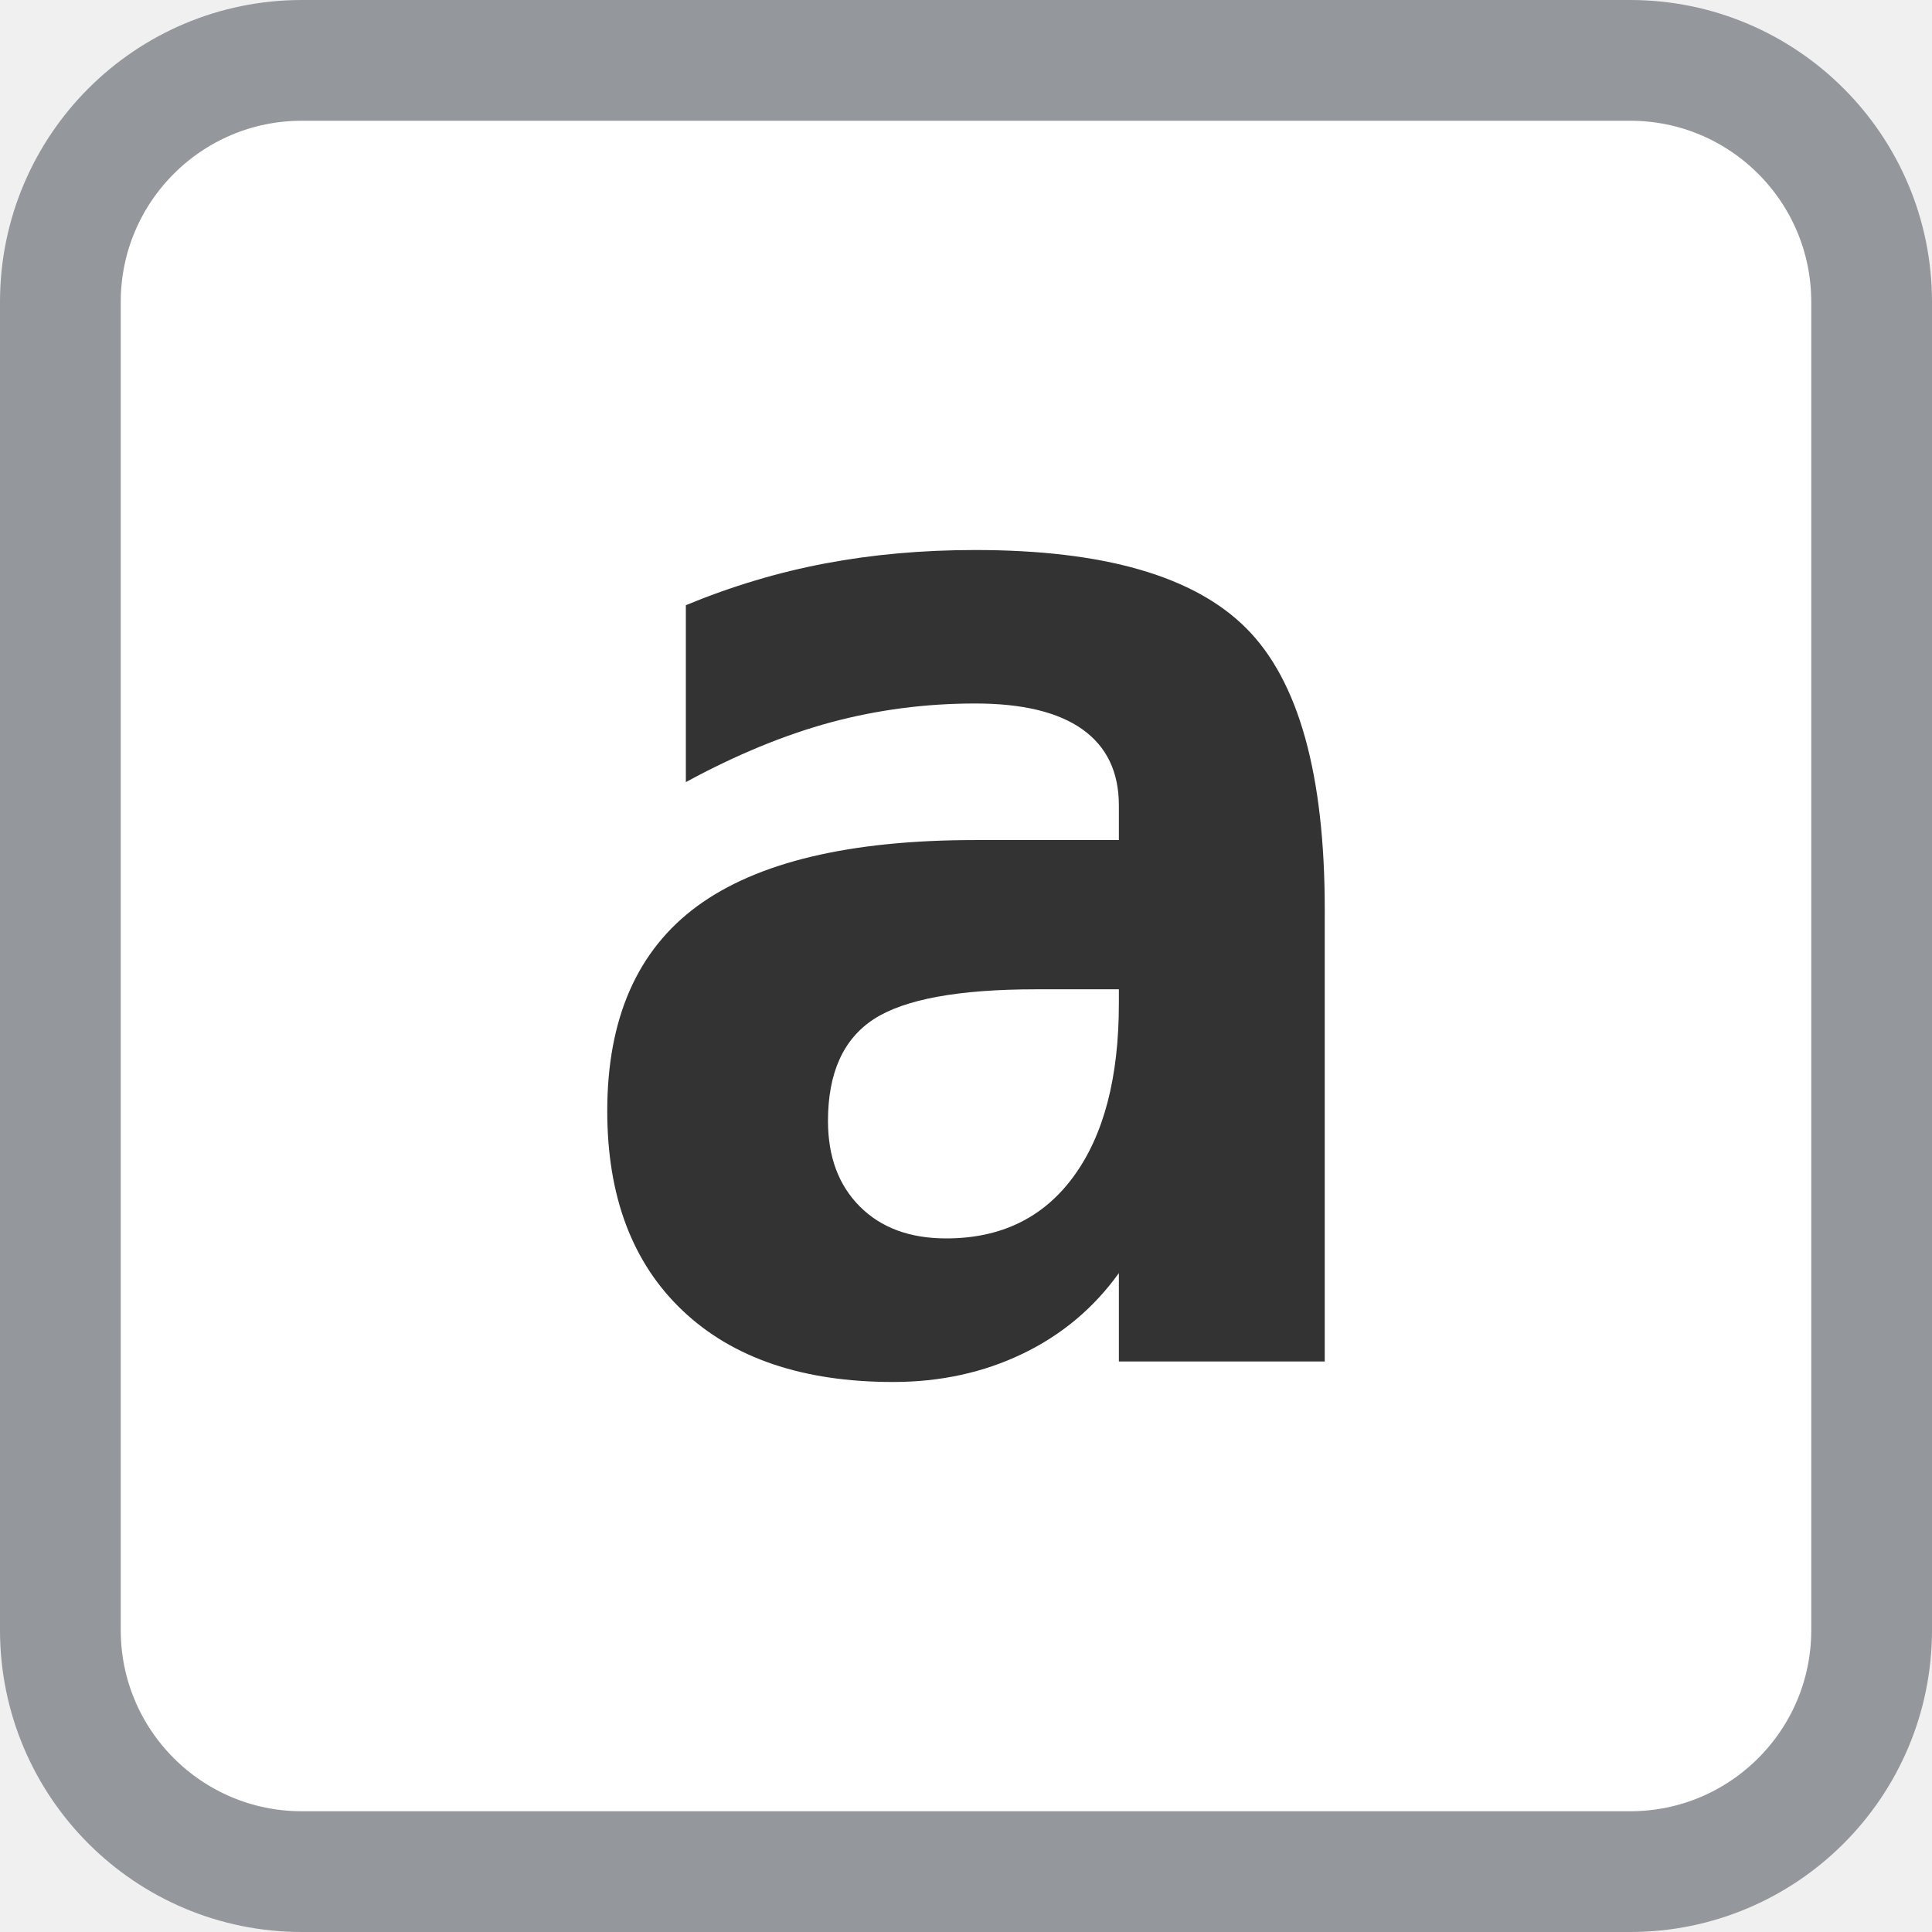
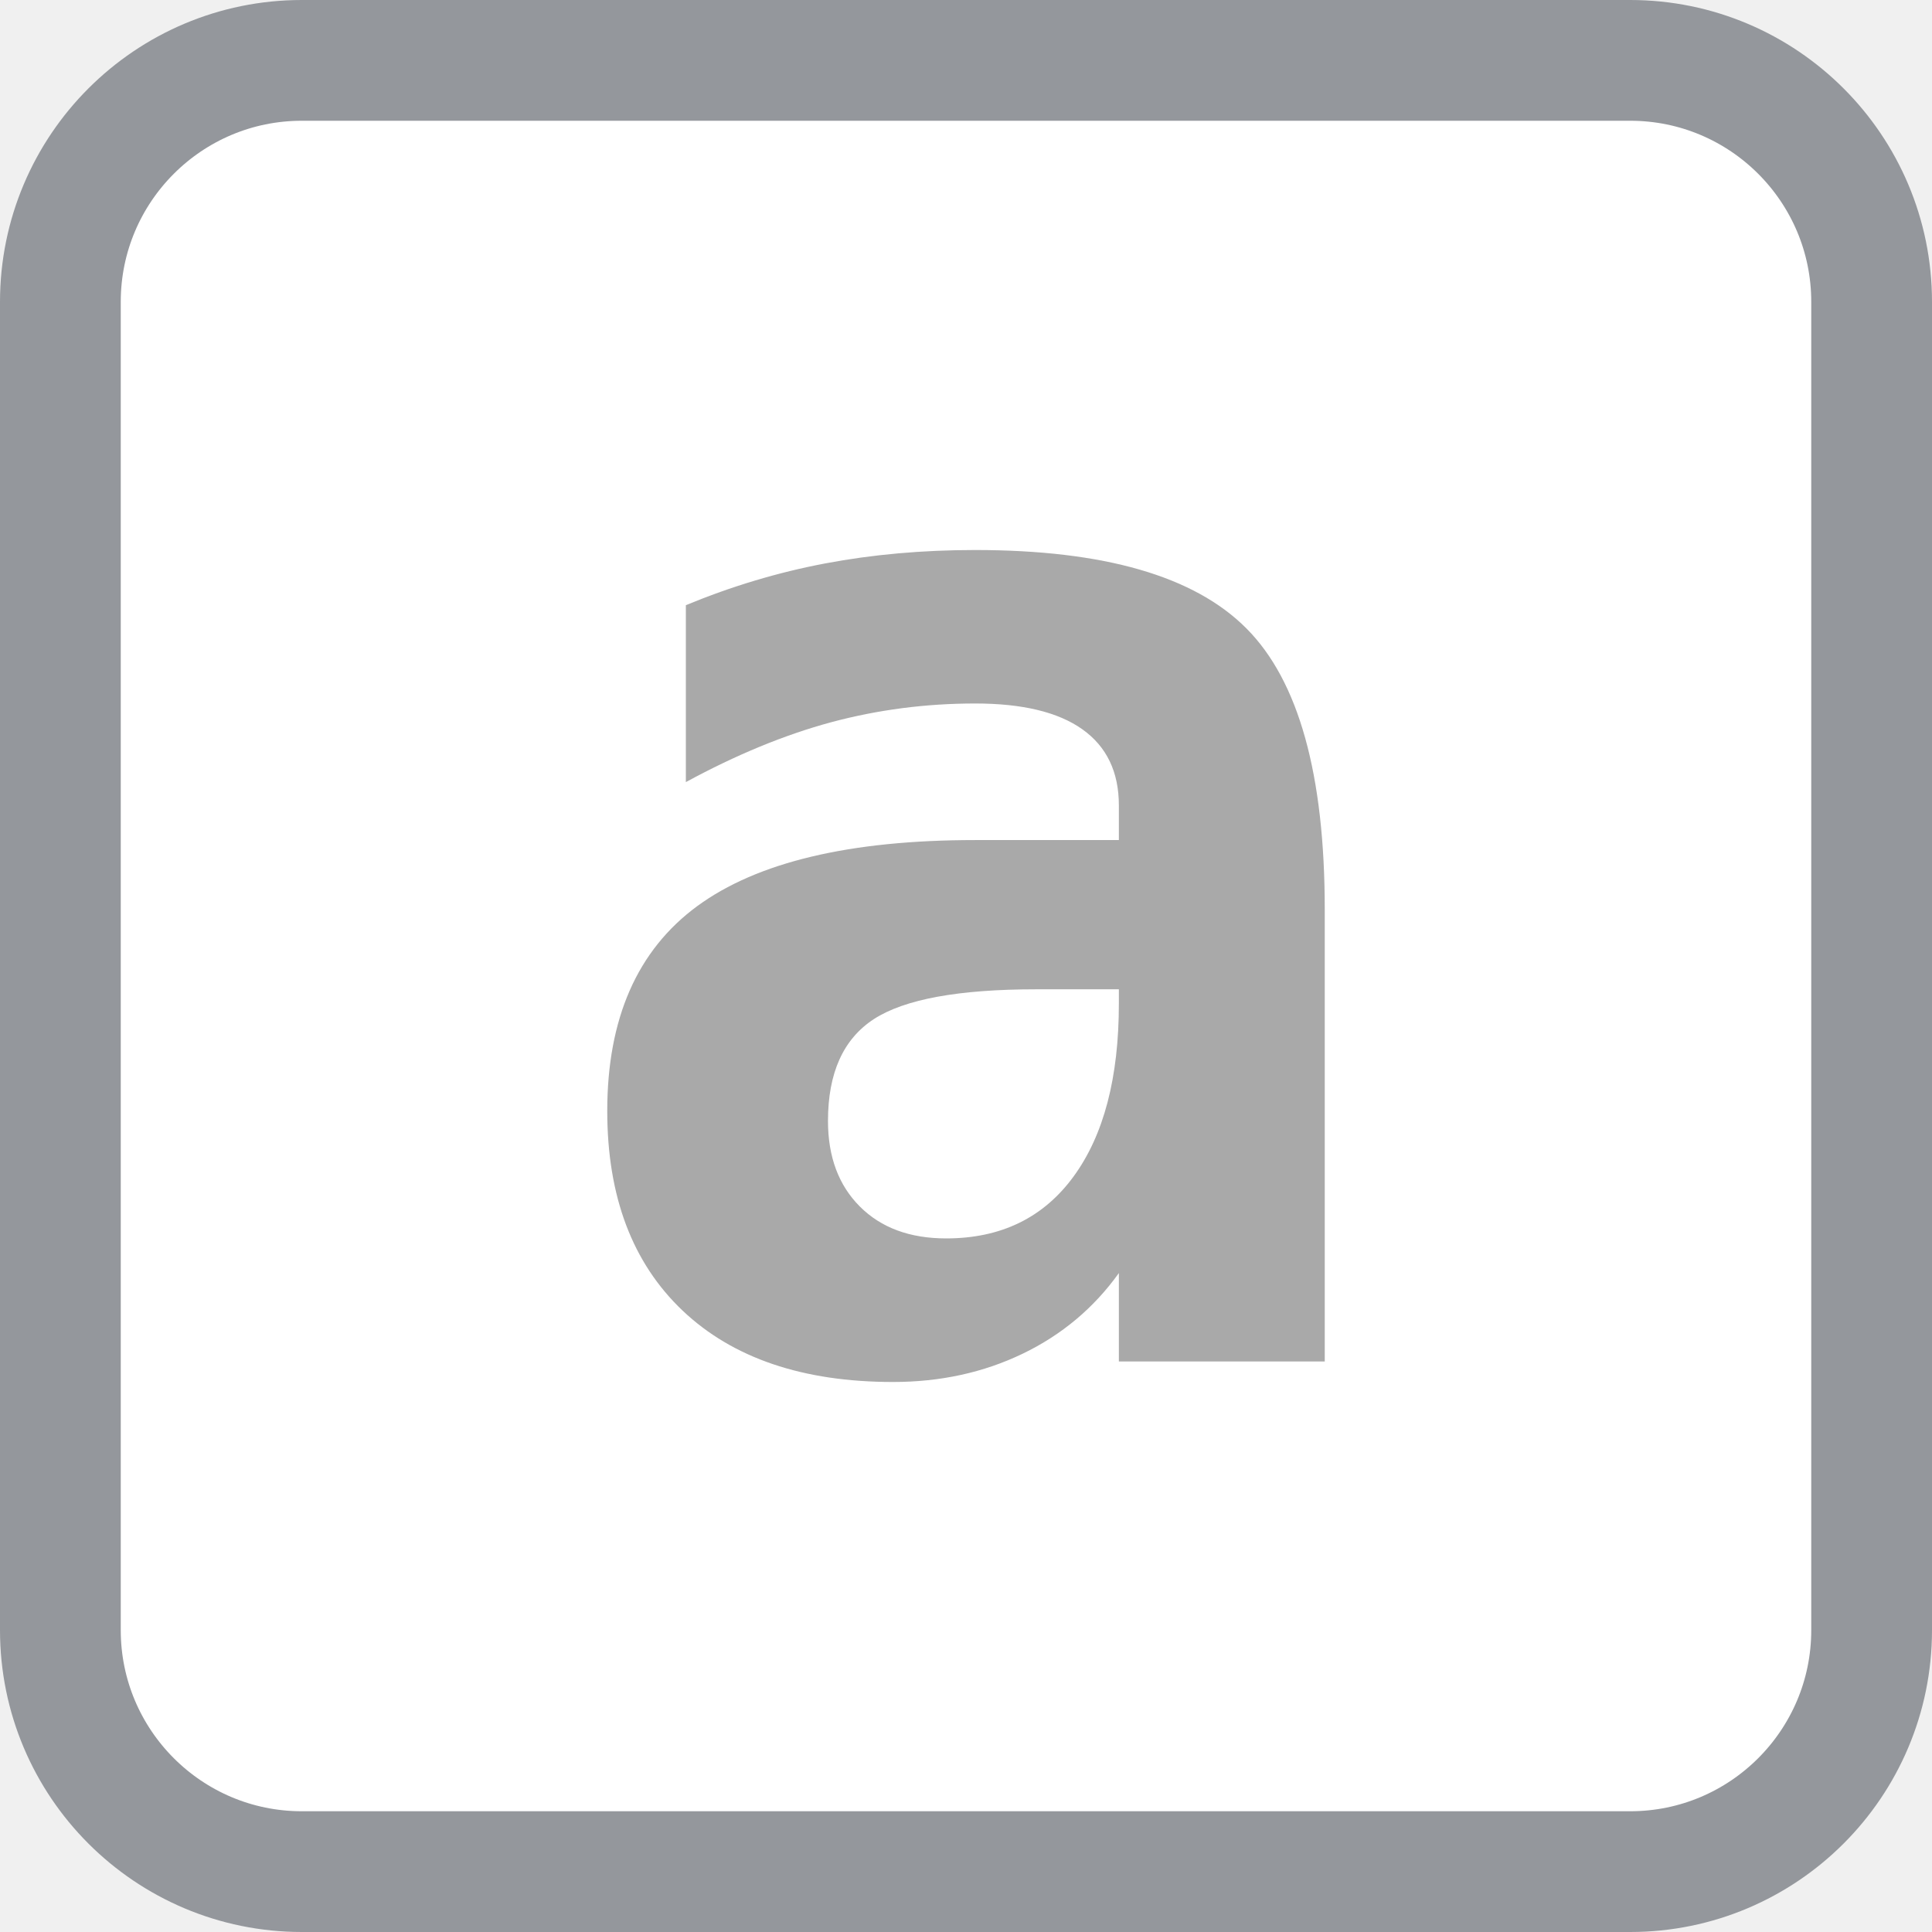
<svg xmlns="http://www.w3.org/2000/svg" width="16px" height="16px" viewBox="0 0 16 16" version="1.1">
  <g id="argv" stroke="none" stroke-width="1" fill="none" fill-rule="evenodd">
    <g id="Background" fill="#FFFFFF" fill-rule="nonzero" stroke="#94979C">
      <rect id="Rectangle" x="0.5" y="0.5" width="15" height="15" rx="2" />
    </g>
-     <path d="M7.396,11.445 C7.787,11.445 8.145,11.367 8.469,11.211 C8.793,11.055 9.059,10.832 9.266,10.543 L9.266,10.543 L9.266,11.275 L10.971,11.275 L10.971,7.531 C10.971,6.414 10.755,5.639 10.323,5.205 C9.892,4.771 9.143,4.555 8.076,4.555 C7.639,4.555 7.225,4.592 6.834,4.666 C6.443,4.74 6.059,4.855 5.68,5.012 L5.68,5.012 L5.68,6.477 C6.098,6.25 6.499,6.085 6.884,5.981 C7.269,5.878 7.666,5.826 8.076,5.826 C8.467,5.826 8.763,5.897 8.964,6.04 C9.165,6.183 9.266,6.393 9.266,6.67 L9.266,6.67 L9.266,6.957 L8.076,6.957 C7.037,6.957 6.27,7.14 5.773,7.505 C5.277,7.87 5.029,8.436 5.029,9.201 C5.029,9.908 5.237,10.459 5.653,10.854 C6.069,11.248 6.65,11.445 7.396,11.445 Z M7.836,10.256 C7.535,10.256 7.297,10.168 7.121,9.992 C6.945,9.816 6.857,9.58 6.857,9.283 C6.857,8.885 6.984,8.604 7.238,8.439 C7.492,8.275 7.939,8.193 8.58,8.193 L8.58,8.193 L9.266,8.193 L9.266,8.311 C9.266,8.924 9.141,9.401 8.891,9.743 C8.641,10.085 8.289,10.256 7.836,10.256 Z" id="a" fill="#333333" fill-rule="nonzero" />
+     <path d="M7.396,11.445 C7.787,11.445 8.145,11.367 8.469,11.211 C8.793,11.055 9.059,10.832 9.266,10.543 L9.266,10.543 L9.266,11.275 L10.971,11.275 L10.971,7.531 C10.971,6.414 10.755,5.639 10.323,5.205 C9.892,4.771 9.143,4.555 8.076,4.555 C7.639,4.555 7.225,4.592 6.834,4.666 C6.443,4.74 6.059,4.855 5.68,5.012 L5.68,5.012 L5.68,6.477 C6.098,6.25 6.499,6.085 6.884,5.981 C7.269,5.878 7.666,5.826 8.076,5.826 C8.467,5.826 8.763,5.897 8.964,6.04 C9.165,6.183 9.266,6.393 9.266,6.67 L9.266,6.67 L9.266,6.957 L8.076,6.957 C7.037,6.957 6.27,7.14 5.773,7.505 C5.277,7.87 5.029,8.436 5.029,9.201 C5.029,9.908 5.237,10.459 5.653,10.854 C6.069,11.248 6.65,11.445 7.396,11.445 Z M7.836,10.256 C7.535,10.256 7.297,10.168 7.121,9.992 C6.945,9.816 6.857,9.58 6.857,9.283 C6.857,8.885 6.984,8.604 7.238,8.439 C7.492,8.275 7.939,8.193 8.58,8.193 L8.58,8.193 L9.266,8.193 L9.266,8.311 C9.266,8.924 9.141,9.401 8.891,9.743 C8.641,10.085 8.289,10.256 7.836,10.256 Z" id="a" fill="#A9A9A9" fill-rule="nonzero" />
  </g>
</svg>
